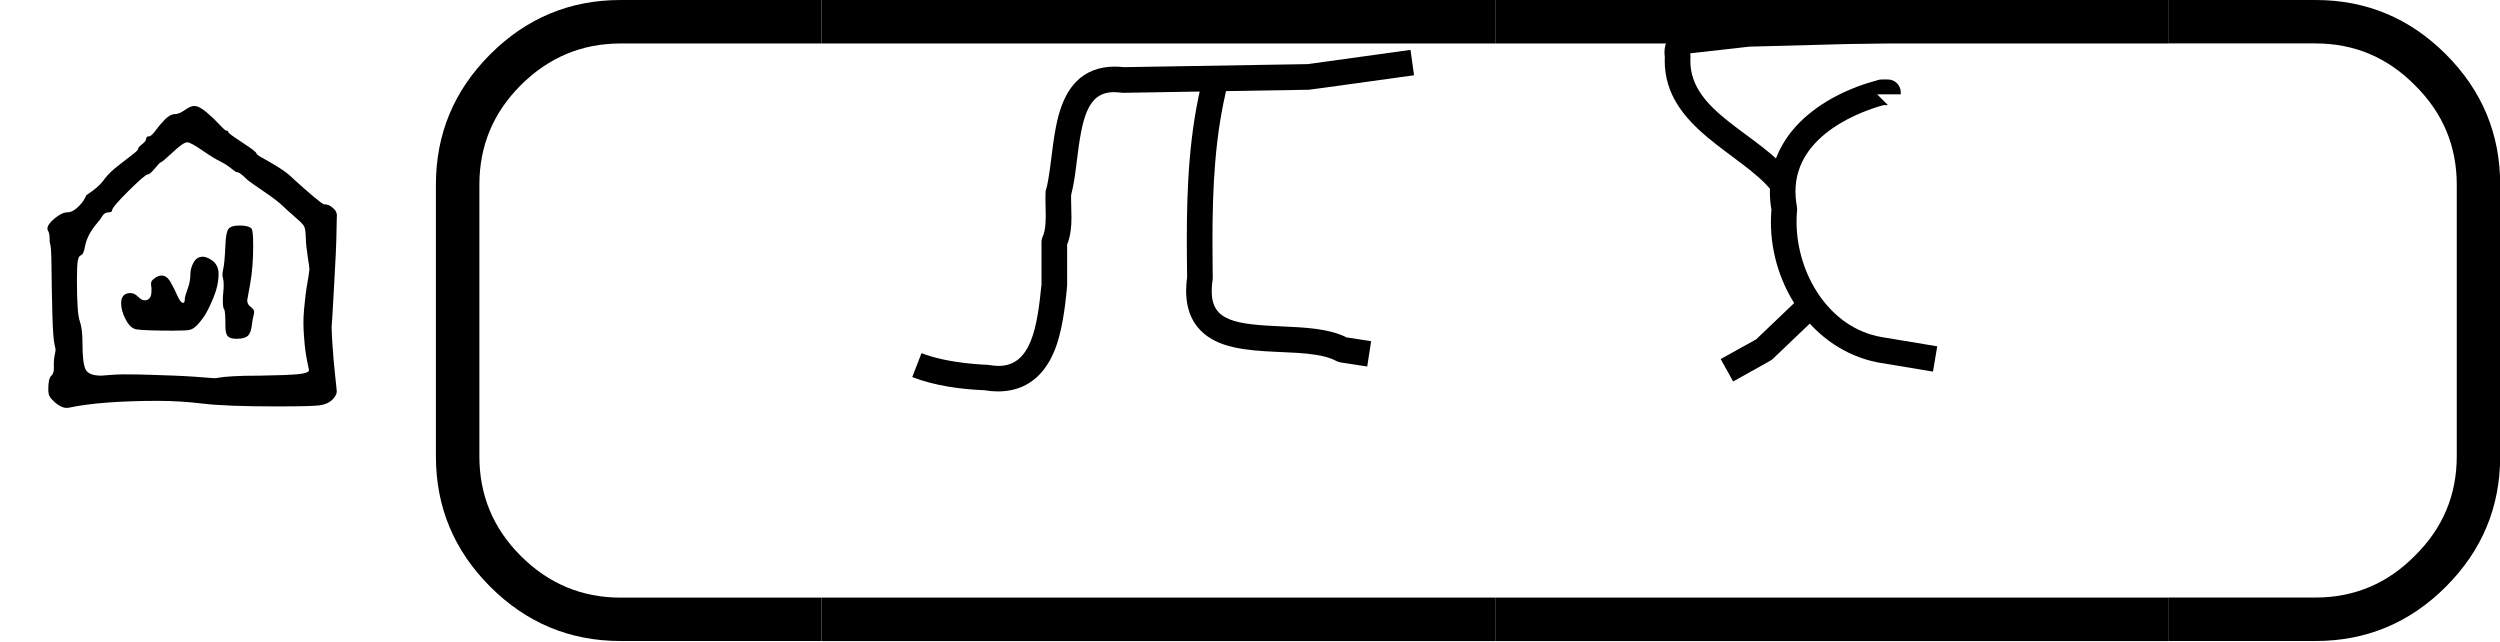
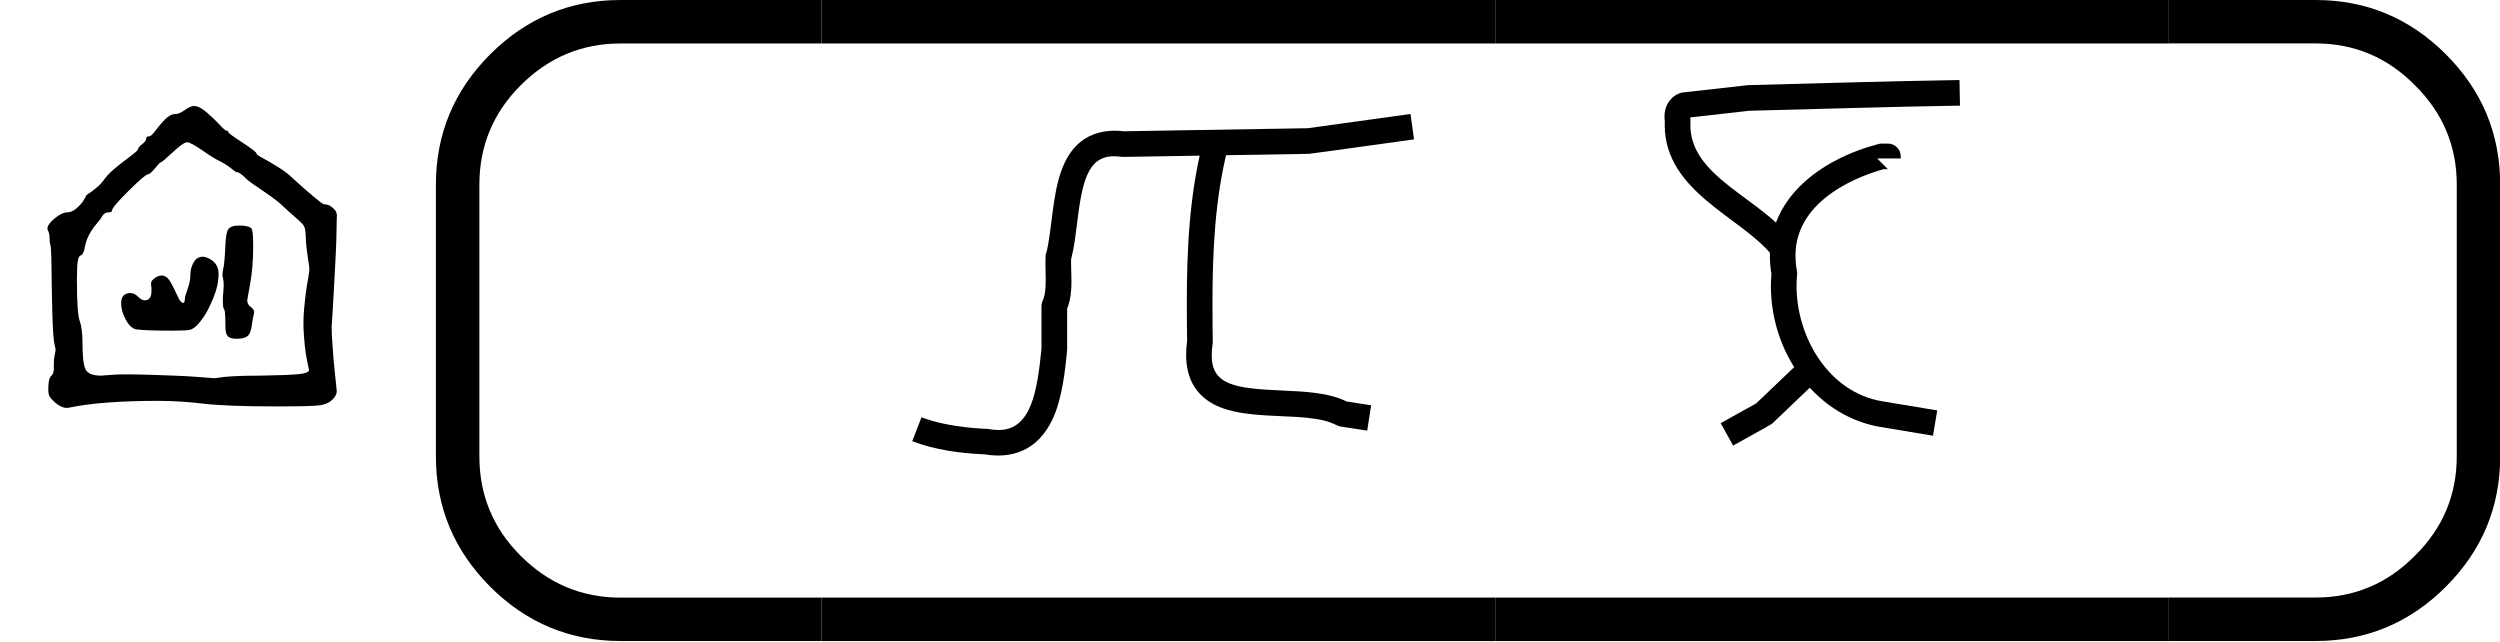
<svg xmlns="http://www.w3.org/2000/svg" version="1.1" width="3900" height="1000" viewBox="0 0 3900 1000">
  <path d="M126 137Q126 137 126 151Q126 160 128.0 169.0Q130 178 130 182Q130 184 128 192Q124 208 122.5 266.0Q121 324 120.5 375.0Q120 426 117 430Q116 433 116.0 443.5Q116 454 112 461Q111 462 111 465Q111 475 128.0 489.0Q145 503 157 503Q168 503 179.0 512.5Q190 522 195.5 531.0Q201 540 201 541Q201 543 207.5 547.0Q214 551 225.5 560.5Q237 570 246 583Q256 596 275.5 611.5Q295 627 309.0 637.5Q323 648 323 651Q323 655 332.5 662.5Q342 670 342 675Q342 681 349 681Q354 681 363.5 694.0Q373 707 385.5 720.0Q398 733 410 733Q419 733 432.5 742.5Q446 752 454 752Q466 752 483.0 737.5Q500 723 513.5 708.5Q527 694 530 694Q533 694 533.5 693.5Q534 693 534 691Q534 688 567.0 666.5Q600 645 600 641Q600 638 614.0 630.5Q628 623 650.0 609.5Q672 596 687 581Q711 559 733.0 540.5Q755 522 758 522Q762 522 767.5 520.5Q773 519 781.5 511.0Q790 503 788 489Q788 472 787.0 440.0Q786 408 784.0 374.0Q782 340 780.5 309.0Q779 278 777.5 257.5Q776 237 776 236Q776 221 777.5 199.5Q779 178 780.5 159.0Q782 140 784.0 123.0Q786 106 787.0 95.0Q788 84 788 84Q788 75 777 64Q766 54 748.0 51.5Q730 49 647 49Q529 49 475.0 55.5Q421 62 370 62Q237 62 161 46Q147 43 129 58Q119 67 116.0 72.5Q113 78 113 89Q113 114 119.5 120.0Q126 126 126 137ZM291 124Q320 124 351.5 123.0Q383 122 408.5 121.0Q434 120 455.0 118.5Q476 117 488.5 116.0Q501 115 501 115Q506 115 513.5 116.5Q521 118 544.5 119.5Q568 121 609 121Q674 122 698.5 124.5Q723 127 723 134Q723 134 722.5 136.5Q722 139 721.0 144.0Q720 149 718.5 156.0Q717 163 715.5 172.5Q714 182 713.0 193.0Q712 204 711.0 217.5Q710 231 710 245Q710 259 711.5 276.5Q713 294 715.0 310.0Q717 326 719.5 339.5Q722 353 723.0 361.5Q724 370 724 370Q724 374 720.0 399.5Q716 425 715.5 444.0Q715 463 712.0 469.5Q709 476 696 487Q693 490 686.0 496.0Q679 502 674.0 506.5Q669 511 666 514Q650 530 618.0 551.5Q586 573 578 580Q561 597 555 597Q552 597 548.0 600.5Q544 604 535.0 610.5Q526 617 514 623Q501 629 473.5 648.0Q446 667 438 667Q429 667 404.0 643.5Q379 620 376 620Q374 620 362.5 606.0Q351 592 346 592Q340 592 301.0 553.5Q262 515 262 507Q262 503 253 503Q245 503 239 494Q237 489 227.0 477.5Q217 466 209.5 452.5Q202 439 199 424Q196 404 188 402Q184 400 182.0 389.5Q180 379 180 344Q180 267 186.5 249.0Q193 231 193 197Q193 151 200.0 136.0Q207 121 237 121Q241 121 256.5 122.5Q272 124 291 124Z" transform="translate(0.00,666.67) scale(0.6667,-0.6667)" fill="#000000" />
  <path d="m 432.427,-300.259 c 0,-4 2.167,-11.833 6.5,-23.5 4.333,-11.667 6.5,-22.833 6.5,-33.5 0,-10 2.5,-19.5 7.5,-28.5 5,-9 12.167,-13.5 21.5,-13.5 4.667,0 10,1.667 16,5 14,7.333 21,19 21,35 0,18 -4.167,37 -12.5,57 -8.333,20 -15.667,34.5 -22,43.5 -6.333,9 -11.5,15.5 -15.5,19.5 -6,6 -11.667,9.667 -17,11 -5.333,1.333 -18,2 -38,2 -45.333,0 -74.333,-1 -87,-3 -9.333,-1.333 -17.667,-8.833 -25,-22.5 -7.333,-13.667 -11,-26.5 -11,-38.5 0,-16 7.333,-24 22,-24 6,0 11.833,2.833 17.5,8.5 5.667,5.667 10.833,8.5 15.5,8.5 10.667,0 16,-7.333 16,-22 v -7 c -1.333,-7.333 -1.333,-12.333 0,-15 1.333,-2.667 4.333,-5.667 9,-9 5.333,-3.333 10.333,-5 15,-5 8,0 15,5.333 21,16 6,10.667 11.333,21.333 16,32 4.667,10.667 9,16 13,16 2.667,0 4,-3 4,-9 z m 95,-126 c 0.667,-18.667 2.833,-31 6.5,-37 3.667,-6 12.5,-9 26.5,-9 14,0 23.333,2.333 28,7 2.667,2.667 4,16.333 4,41 0,32.667 -2.333,62 -7,88 l -7,39 c 0,6.667 3,12 9,16 6,4.667 8.333,9.333 7,14 -2.667,11.333 -4.333,20.333 -5,27 -1.333,12.667 -4.5,21.333 -9.5,26 -5,4.667 -13.833,7 -26.5,7 -10,0 -16.833,-2 -20.5,-6 -3.667,-4 -5.5,-11.667 -5.5,-23 0,-24.667 -1,-38 -3,-40 -2,-2 -3,-8.667 -3,-20 0,-8 0.333,-14.333 1,-19 0.667,-7.333 1,-13.333 1,-18 0,-6 -0.5,-11 -1.5,-15 -1,-4 -1.5,-6.667 -1.5,-8 0,-3.333 0.667,-8.333 2,-15 2,-7.333 3.667,-25.667 5,-55 z" transform="translate(0.00,666.67) scale(0.6667,0.6667)" fill="#000000" />
  <path d="M 24.638,12.488 H 20.722 q -1.482,0 -2.54,-1.058 -1.058,-1.058 -1.058,-2.54 V 3.598 q 0,-1.482 1.058,-2.54 Q 19.241,4e-6 20.722,4e-6 h 3.916 V 0.847 H 20.722 q -1.132,0 -1.947,0.815 -0.804,0.804 -0.804,1.937 v 5.292 q 0,1.132 0.804,1.937 0.815,0.815 1.947,0.815 h 3.916 z" transform="translate(-691.19,0.00) scale(80.0747,80.0747)" fill="#000000" />
  <path d="M 75.015,0.847 V 4e-6 h 13.123 v 0.847 z m 0,11.642 v -0.847 h 13.123 v 0.847 z" transform="translate(-4725.08,0.00) scale(80.0747,80.0747)" fill="#000000" />
  <path d="M 75.015,0.847 V 4e-6 h 13.123 v 0.847 z m 0,11.642 v -0.847 h 13.123 v 0.847 z" transform="translate(-3674.24,0.00) scale(80.0747,80.0747)" fill="#000000" />
  <path d="m 87.715,4e-6 h 2.857 q 1.482,0 2.54,1.058 1.058,1.058 1.058,2.54 v 5.292 q 0,1.482 -1.058,2.54 -1.058,1.058 -2.54,1.058 h -2.857 v -0.847 h 2.857 q 1.132,0 1.937,-0.815 0.815,-0.804 0.815,-1.937 V 3.598 q 0,-1.132 -0.815,-1.937 -0.804,-0.815 -1.937,-0.815 h -2.857 z" transform="translate(-3640.34,0.00) scale(80.0747,80.0747)" fill="#000000" />
-   <path d="M 606.00,542.00 C 606.00,546.18 603.91,554.87 603.91,568.08 C 603.91,626.37 650.88,632.48 740.82,636.50 C 786.76,638.55 832.37,640.59 866.94,657.93 L 914.83,665.30 C 914.83,665.30 907.22,714.71 907.17,714.70 C 855.17,706.70 855.17,706.70 855.17,706.70 C 845.62,705.23 841.04,697.37 807.61,691.96 C 759.76,684.22 697.95,688.78 646.90,677.14 C 616.57,670.23 554.06,650.54 554.06,566.86 C 554.06,558.44 554.70,549.61 555.98,540.37 C 555.66,515.94 555.39,491.39 555.39,466.76 C 555.39,362.05 560.27,255.89 586.78,151.80 C 586.78,151.80 635.23,164.14 635.22,164.20 C 610.19,262.47 605.41,365.06 605.41,468.94 C 605.41,502.99 606.00,541.27 606.00,542.00  Z M 188.61,713.52 C 253.17,713.52 264.03,634.00 272.00,554.74 L 272.00,472.00 C 272.00,458.65 280.28,461.80 280.28,420.74 C 280.28,419.96 279.71,388.35 279.71,388.02 C 279.71,353.88 280.47,395.07 291.49,306.05 C 298.20,251.85 305.43,193.50 340.54,158.39 C 358.87,140.06 384.10,129.89 414.62,129.89 C 420.36,129.89 426.27,130.25 432.37,130.98 L 791.06,125.03 C 791.06,125.03 991.54,97.24 991.59,97.24 L 998.46,146.76 C 804.56,173.63 795.49,174.96 793.42,174.99 L 431.00,181.00 C 427.46,181.00 422.24,179.74 413.12,179.74 C 360.94,179.74 351.03,232.07 341.10,312.24 C 338.20,335.68 335.46,358.94 329.84,379.96 C 329.75,382.50 329.71,385.14 329.71,387.86 C 329.71,389.00 330.44,424.31 330.44,424.67 C 330.44,441.15 329.05,459.17 322.00,477.10 L 322.00,556.00 C 322.00,557.04 317.74,616.22 305.93,658.28 C 298.73,683.89 274.89,763.28 187.01,763.28 C 178.49,763.28 169.59,762.51 160.32,760.91 C 114.76,759.15 63.76,752.23 19.97,735.32 C 19.97,735.32 37.99,688.67 38.03,688.68 C 93.01,709.92 166.24,711.18 167.53,711.42 C 175.39,712.86 182.37,713.52 188.61,713.52 Z" transform="translate(1407.12,0.00) scale(0.8,0.8)" fill="#000000" />
-   <path d="M 223.73,118.89 C 223.73,219.81 358.16,259.90 422.73,342.64 C 422.73,342.64 383.31,373.40 383.27,373.36 C 325.30,299.08 173.75,250.23 173.75,118.52 C 173.75,116.12 173.80,113.69 173.91,111.24 C 173.53,108.37 173.28,105.26 173.28,101.99 C 173.28,73.47 193.91,57.00 210.18,55.16 C 335.25,41.04 335.25,41.04 336.34,41.01 C 473.68,37.62 609.98,33.19 748.53,31.01 L 749.47,80.99 C 611.42,83.17 475.59,87.57 338.75,90.96 L 223.40,103.98 C 223.56,105.80 224.00,107.13 224.00,110.00 C 224.00,110.09 223.73,115.58 223.73,118.89  Z M 437.75,579.91 L 472.27,616.08 L 384.25,700.09 C 381.93,702.31 381.93,702.31 307.14,743.86 L 282.85,700.14 L 352.07,661.69 L 437.75,579.91  Z M 609.00,155.00 C 622.81,155.00 634.00,166.19 634.00,180.00 L 634.00,184.00 L 588.00,184.00 L 609.00,205.00 L 600.32,205.00 C 564.02,214.91 428.69,259.50 428.69,373.49 C 428.69,392.21 432.00,402.69 432.00,408.00 C 432.00,410.90 430.81,418.65 430.81,432.71 C 430.81,532.88 493.70,640.11 597.56,657.42 C 705.14,675.35 705.14,675.35 705.14,675.35 C 705.14,675.35 696.92,724.66 696.86,724.65 C 588.46,706.58 588.46,706.58 588.05,706.50 C 462.74,681.35 380.80,559.13 380.80,433.14 C 380.80,425.13 381.13,417.10 381.80,409.10 C 379.78,397.21 378.82,385.67 378.82,374.50 C 378.82,319.38 402.25,273.33 437.08,238.50 C 478.69,196.89 535.39,170.39 590.60,155.83 C 592.69,155.28 594.85,155.00 597.00,155.00 L 609.00,155.00 Z" transform="translate(2457.97,0.00) scale(0.8,0.8)" fill="#000000" />
+   <path d="M 606.00,542.00 C 606.00,546.18 603.91,554.87 603.91,568.08 C 603.91,626.37 650.88,632.48 740.82,636.50 C 786.76,638.55 832.37,640.59 866.94,657.93 L 914.83,665.30 C 914.83,665.30 907.22,714.71 907.17,714.70 C 855.17,706.70 855.17,706.70 855.17,706.70 C 845.62,705.23 841.04,697.37 807.61,691.96 C 759.76,684.22 697.95,688.78 646.90,677.14 C 616.57,670.23 554.06,650.54 554.06,566.86 C 554.06,558.44 554.70,549.61 555.98,540.37 C 555.66,515.94 555.39,491.39 555.39,466.76 C 555.39,362.05 560.27,255.89 586.78,151.80 C 586.78,151.80 635.23,164.14 635.22,164.20 C 610.19,262.47 605.41,365.06 605.41,468.94 C 605.41,502.99 606.00,541.27 606.00,542.00  Z M 188.61,713.52 C 253.17,713.52 264.03,634.00 272.00,554.74 L 272.00,472.00 C 272.00,458.65 280.28,461.80 280.28,420.74 C 280.28,419.96 279.71,388.35 279.71,388.02 C 279.71,353.88 280.47,395.07 291.49,306.05 C 298.20,251.85 305.43,193.50 340.54,158.39 C 358.87,140.06 384.10,129.89 414.62,129.89 C 420.36,129.89 426.27,130.25 432.37,130.98 L 791.06,125.03 C 791.06,125.03 991.54,97.24 991.59,97.24 L 998.46,146.76 C 804.56,173.63 795.49,174.96 793.42,174.99 L 431.00,181.00 C 427.46,181.00 422.24,179.74 413.12,179.74 C 360.94,179.74 351.03,232.07 341.10,312.24 C 338.20,335.68 335.46,358.94 329.84,379.96 C 329.75,382.50 329.71,385.14 329.71,387.86 C 329.71,389.00 330.44,424.31 330.44,424.67 C 330.44,441.15 329.05,459.17 322.00,477.10 L 322.00,556.00 C 322.00,557.04 317.74,616.22 305.93,658.28 C 298.73,683.89 274.89,763.28 187.01,763.28 C 178.49,763.28 169.59,762.51 160.32,760.91 C 114.76,759.15 63.76,752.23 19.97,735.32 C 19.97,735.32 37.99,688.67 38.03,688.68 C 93.01,709.92 166.24,711.18 167.53,711.42 C 175.39,712.86 182.37,713.52 188.61,713.52 Z" transform="translate(1407.12,100.00) scale(0.8,0.8)" fill="#000000" />
+   <path d="M 223.73,118.89 C 223.73,219.81 358.16,259.90 422.73,342.64 C 422.73,342.64 383.31,373.40 383.27,373.36 C 325.30,299.08 173.75,250.23 173.75,118.52 C 173.75,116.12 173.80,113.69 173.91,111.24 C 173.53,108.37 173.28,105.26 173.28,101.99 C 173.28,73.47 193.91,57.00 210.18,55.16 C 335.25,41.04 335.25,41.04 336.34,41.01 C 473.68,37.62 609.98,33.19 748.53,31.01 L 749.47,80.99 C 611.42,83.17 475.59,87.57 338.75,90.96 L 223.40,103.98 C 223.56,105.80 224.00,107.13 224.00,110.00 C 224.00,110.09 223.73,115.58 223.73,118.89  Z M 437.75,579.91 L 472.27,616.08 L 384.25,700.09 C 381.93,702.31 381.93,702.31 307.14,743.86 L 282.85,700.14 L 352.07,661.69 L 437.75,579.91  Z M 609.00,155.00 C 622.81,155.00 634.00,166.19 634.00,180.00 L 634.00,184.00 L 588.00,184.00 L 609.00,205.00 L 600.32,205.00 C 564.02,214.91 428.69,259.50 428.69,373.49 C 428.69,392.21 432.00,402.69 432.00,408.00 C 432.00,410.90 430.81,418.65 430.81,432.71 C 430.81,532.88 493.70,640.11 597.56,657.42 C 705.14,675.35 705.14,675.35 705.14,675.35 C 705.14,675.35 696.92,724.66 696.86,724.65 C 588.46,706.58 588.46,706.58 588.05,706.50 C 462.74,681.35 380.80,559.13 380.80,433.14 C 380.80,425.13 381.13,417.10 381.80,409.10 C 379.78,397.21 378.82,385.67 378.82,374.50 C 378.82,319.38 402.25,273.33 437.08,238.50 C 478.69,196.89 535.39,170.39 590.60,155.83 C 592.69,155.28 594.85,155.00 597.00,155.00 L 609.00,155.00 Z" transform="translate(2457.97,100.00) scale(0.8,0.8)" fill="#000000" />
</svg>
